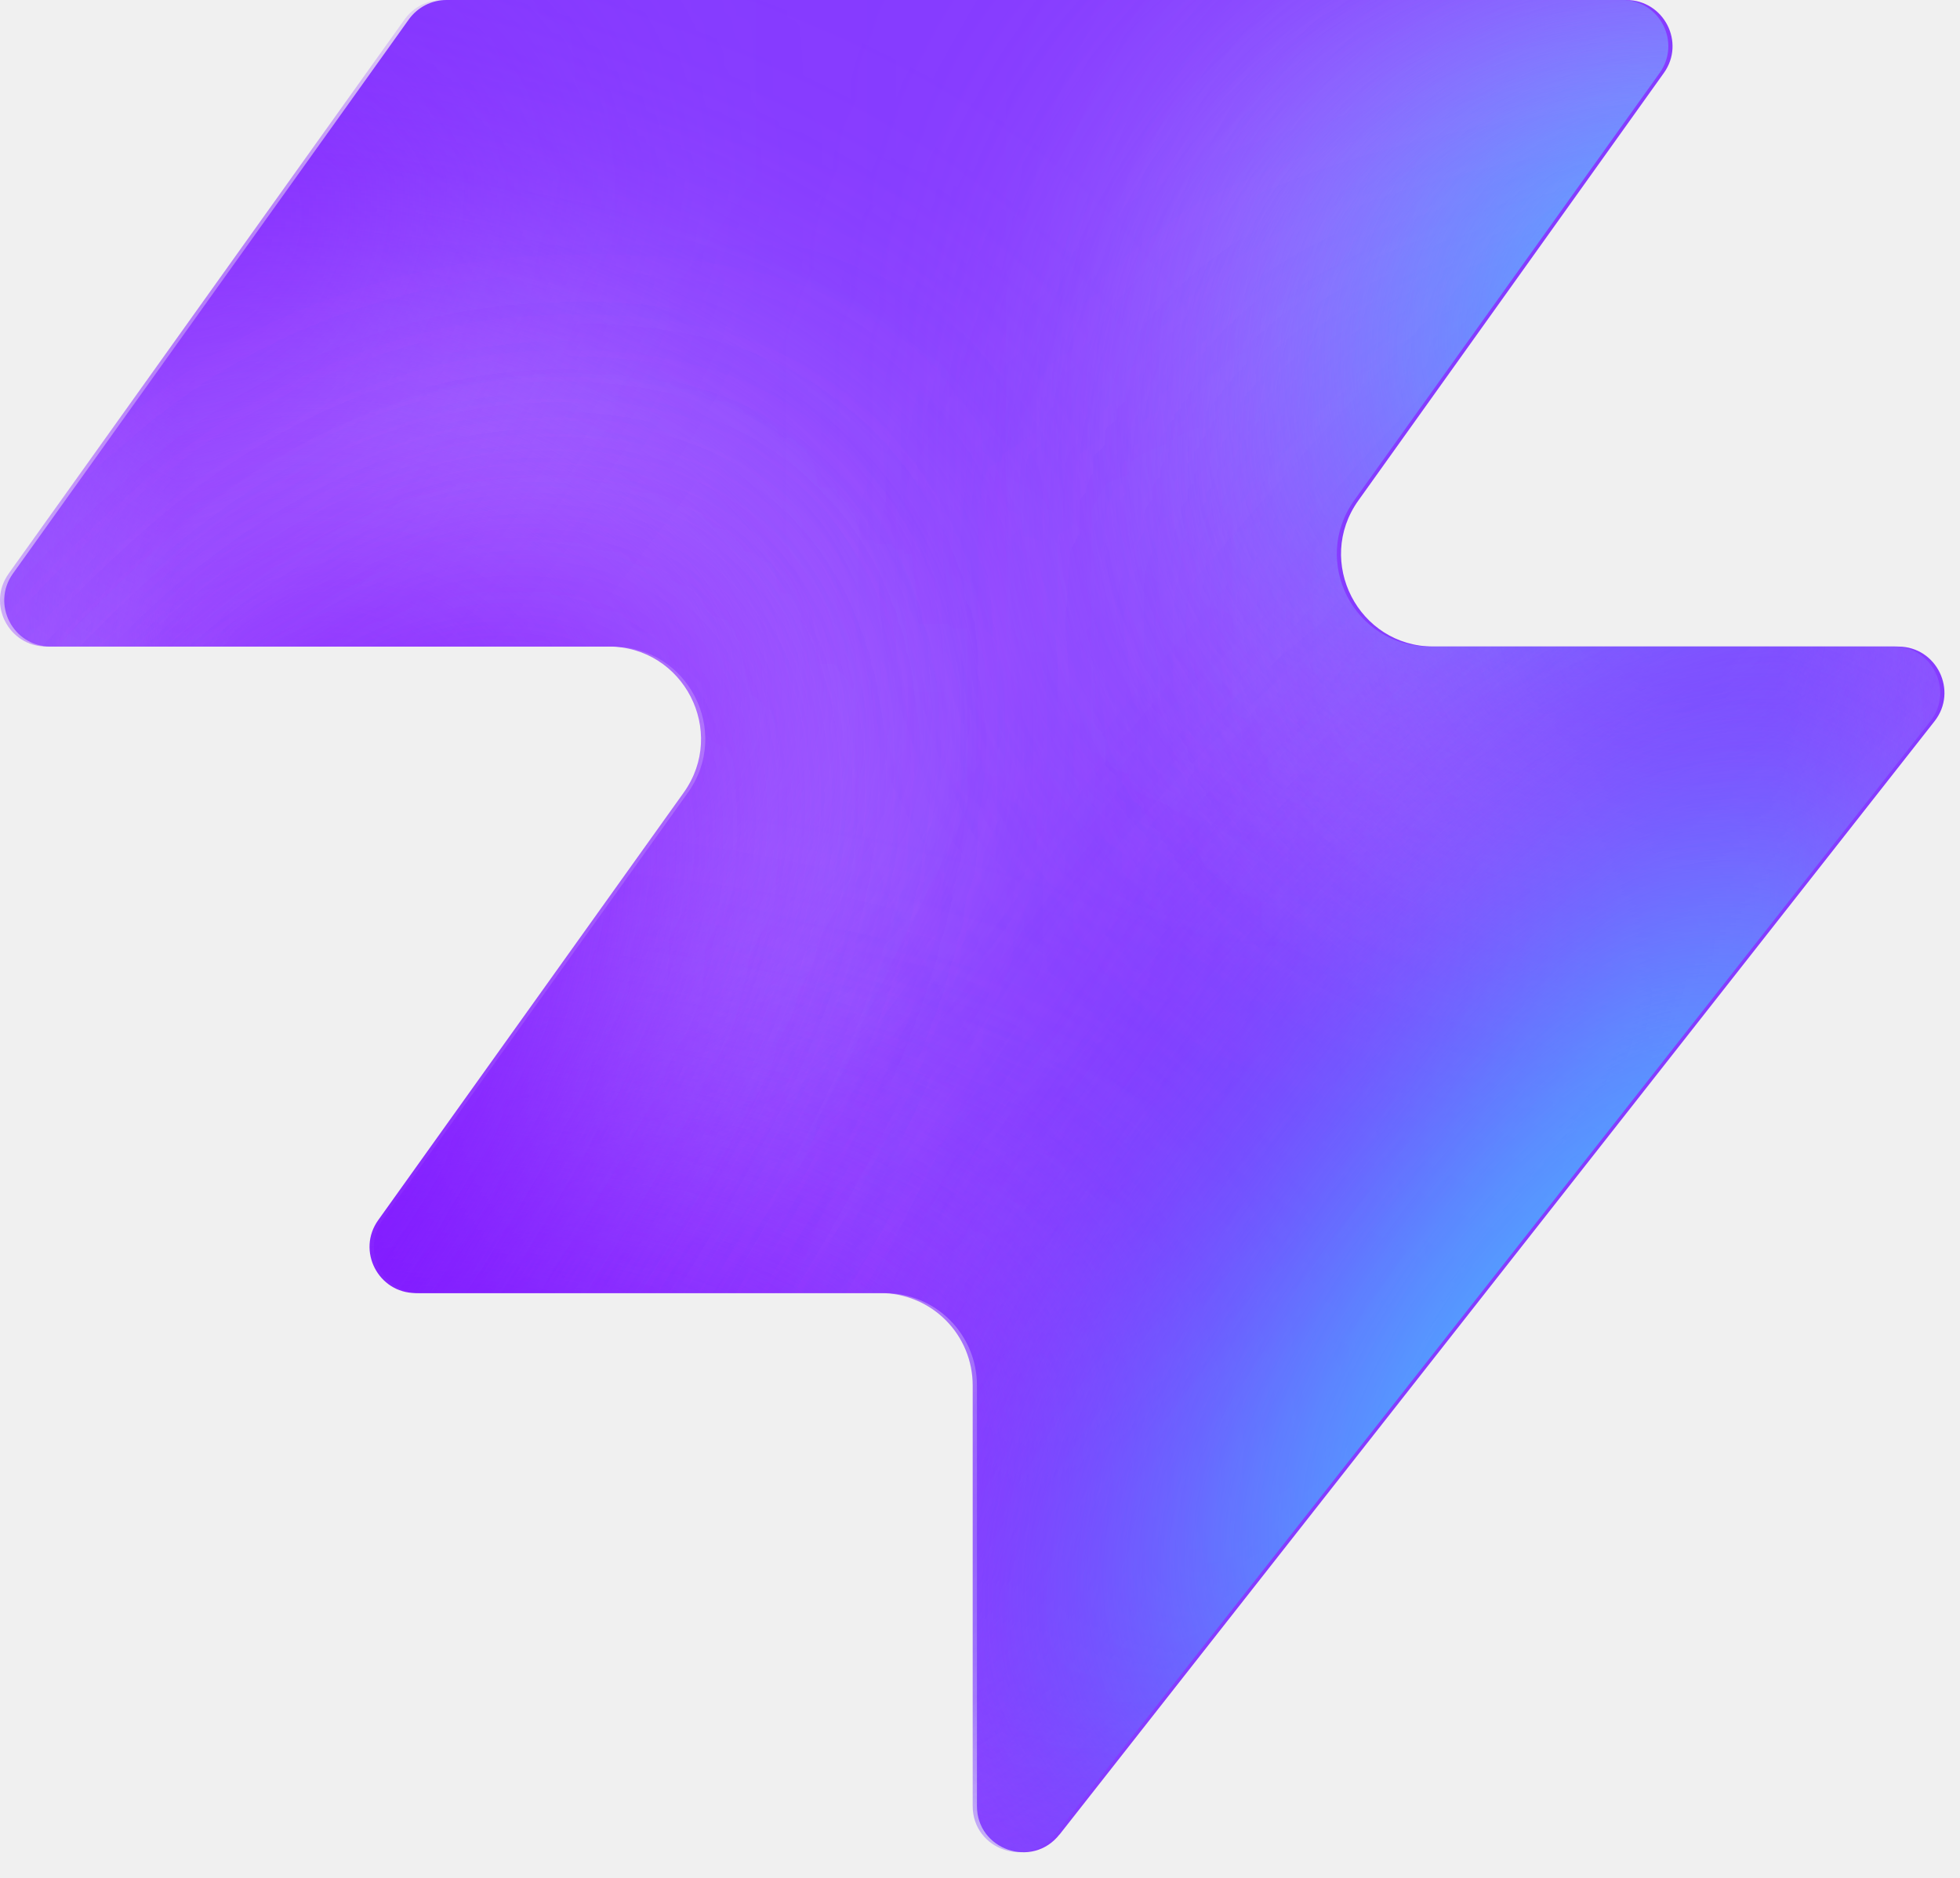
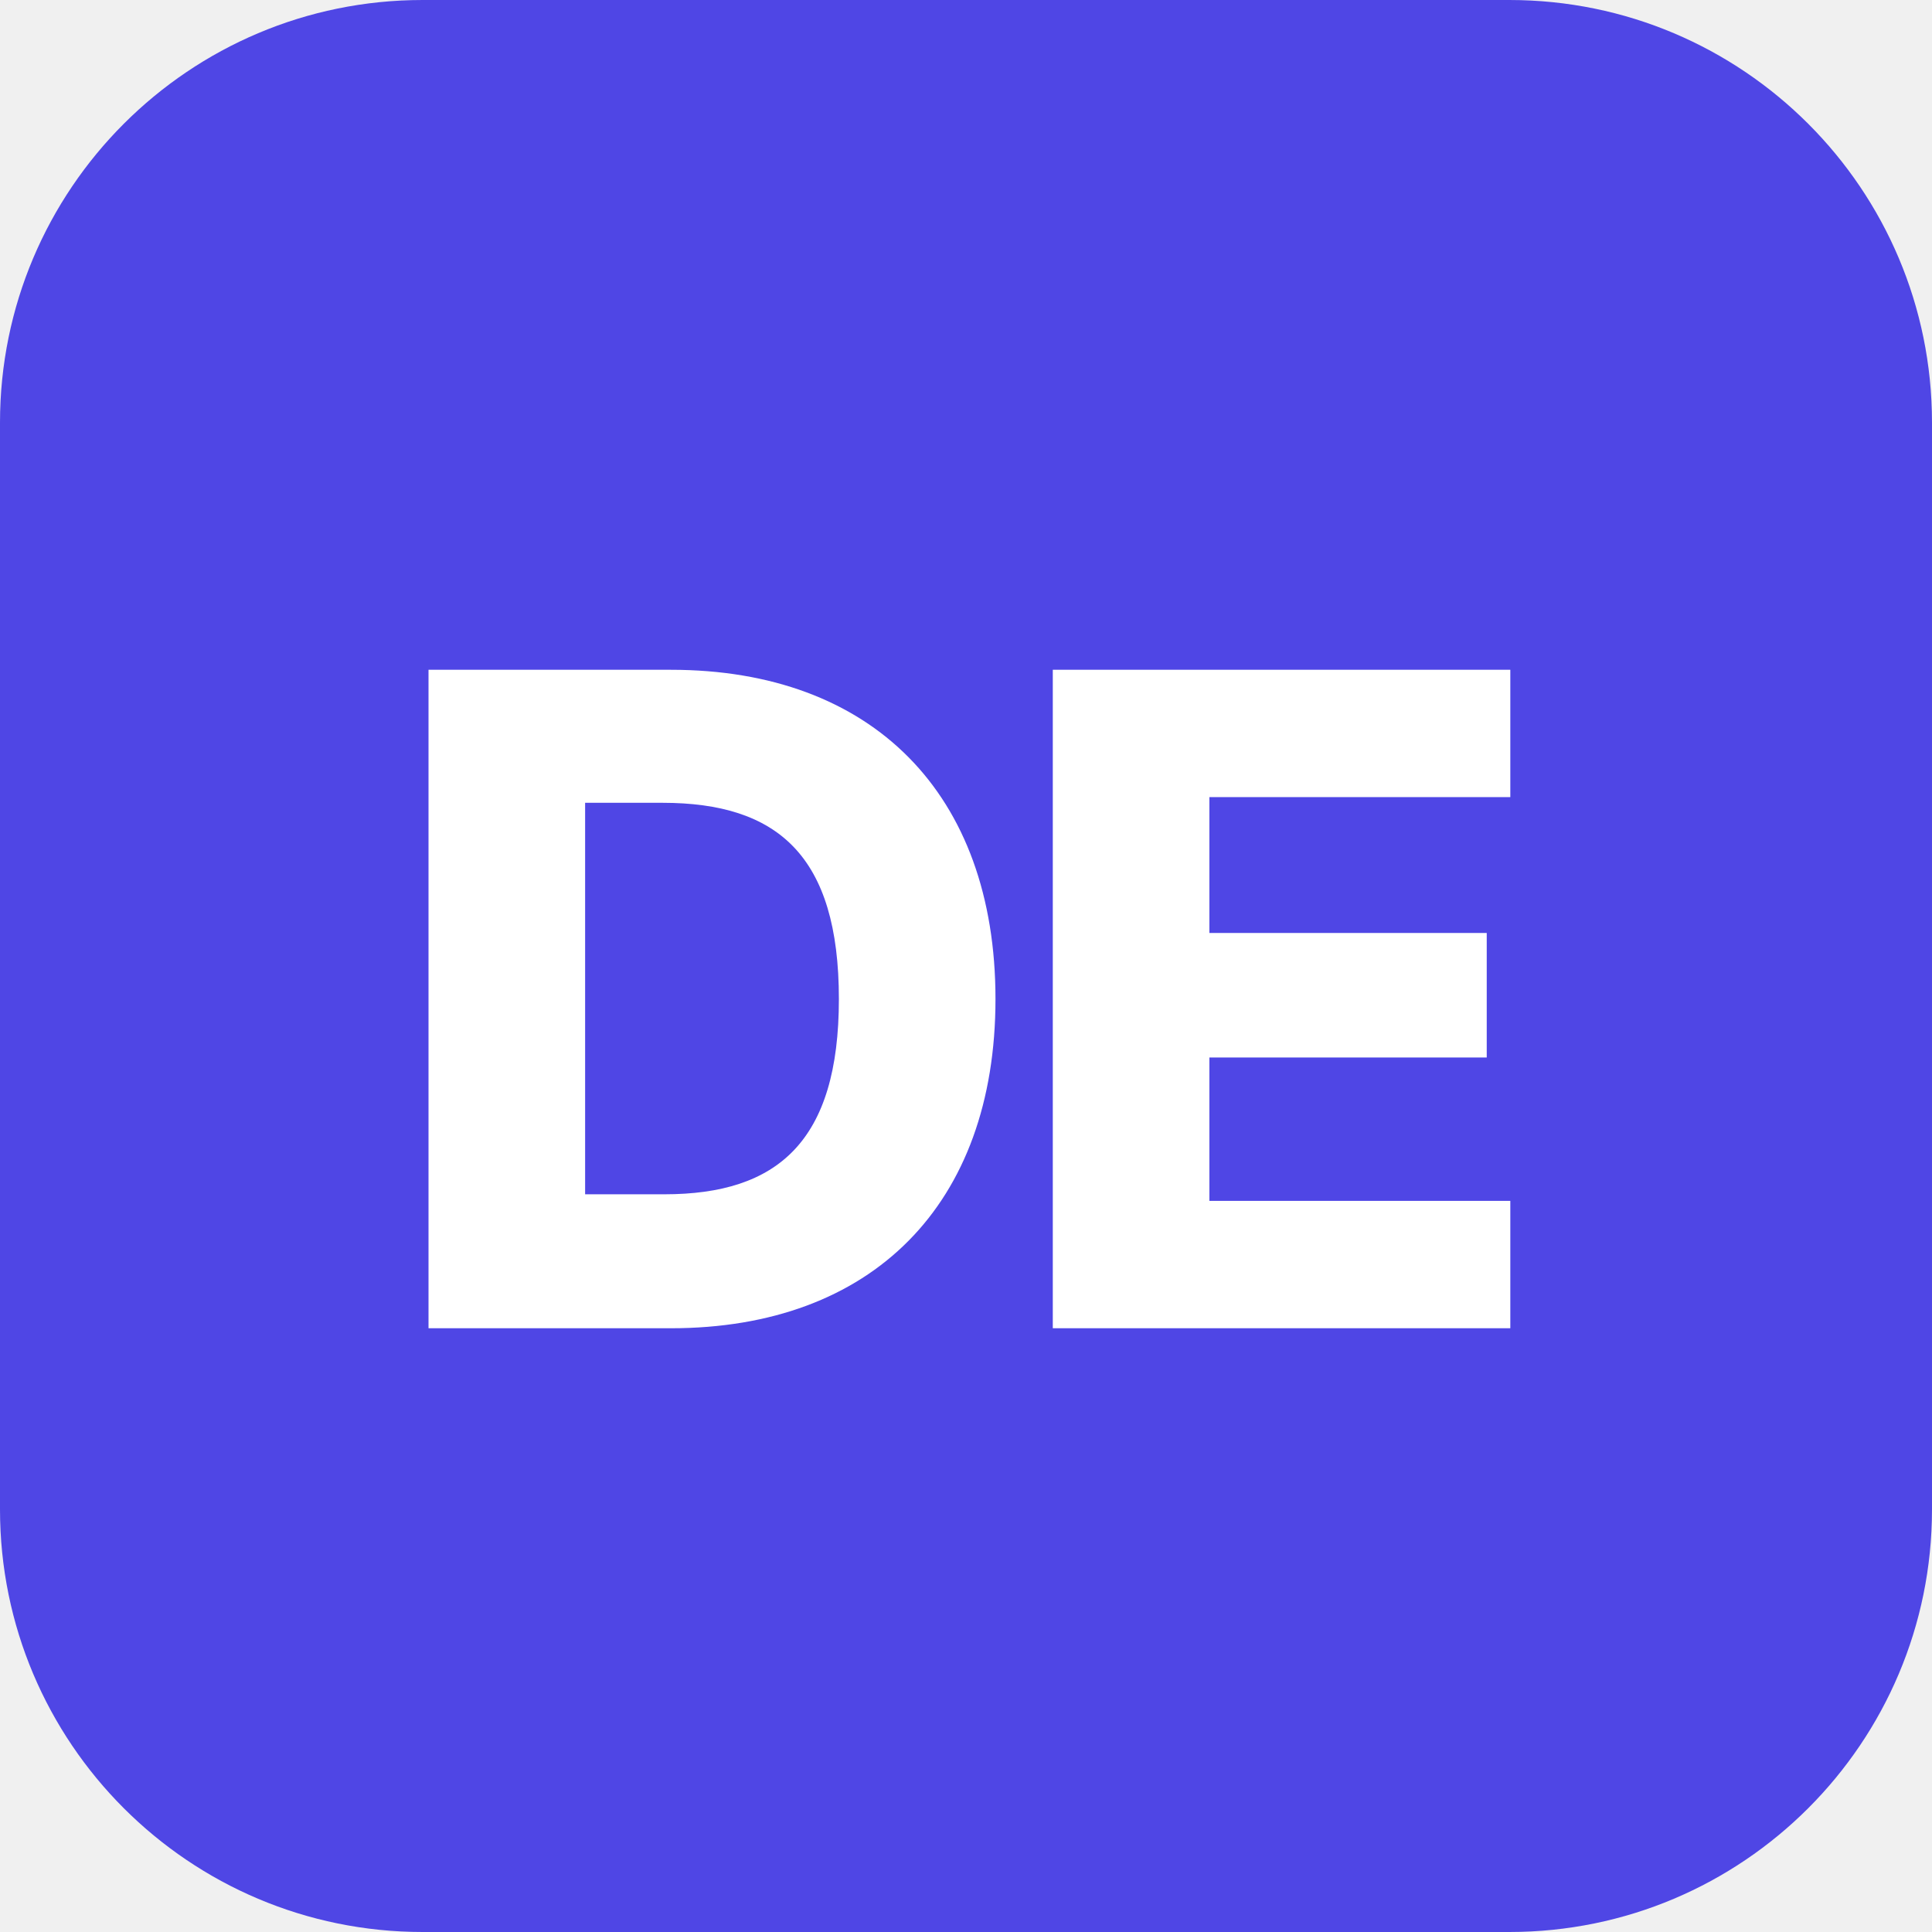
- <svg xmlns="http://www.w3.org/2000/svg" width="48" height="46" fill="none" viewBox="0 0 48 46">
-   <path fill="#863bff" d="M25.946 44.938c-.664.845-2.021.375-2.021-.698V33.937a2.26 2.26 0 0 0-2.262-2.262H10.287c-.92 0-1.456-1.04-.92-1.788l7.48-10.471c1.07-1.497 0-3.578-1.842-3.578H1.237c-.92 0-1.456-1.04-.92-1.788L10.013.474c.214-.297.556-.474.92-.474h28.894c.92 0 1.456 1.04.92 1.788l-7.48 10.471c-1.07 1.498 0 3.579 1.842 3.579h11.377c.943 0 1.473 1.088.89 1.83L25.947 44.94z" style="fill:#863bff;fill:color(display-p3 .525 .23 1);fill-opacity:1" />
-   <mask id="a" width="48" height="46" x="0" y="0" maskUnits="userSpaceOnUse" style="mask-type:alpha">
-     <path fill="#000" d="M25.842 44.938c-.664.844-2.021.375-2.021-.698V33.937a2.26 2.26 0 0 0-2.262-2.262H10.183c-.92 0-1.456-1.04-.92-1.788l7.48-10.471c1.07-1.498 0-3.579-1.842-3.579H1.133c-.92 0-1.456-1.04-.92-1.787L9.91.473c.214-.297.556-.474.92-.474h28.894c.92 0 1.456 1.04.92 1.788l-7.48 10.471c-1.07 1.498 0 3.578 1.842 3.578h11.377c.943 0 1.473 1.088.89 1.832L25.843 44.94z" style="fill:#000;fill-opacity:1" />
-   </mask>
-   <g mask="url(#a)">
-     <g filter="url(#b)">
-       <ellipse cx="5.508" cy="14.704" fill="#ede6ff" rx="5.508" ry="14.704" style="fill:#ede6ff;fill:color(display-p3 .927 .903 1);fill-opacity:1" transform="matrix(.00324 1 1 -.00324 -4.47 31.516)" />
-     </g>
-     <g filter="url(#c)">
-       <ellipse cx="10.399" cy="29.851" fill="#ede6ff" rx="10.399" ry="29.851" style="fill:#ede6ff;fill:color(display-p3 .927 .903 1);fill-opacity:1" transform="matrix(.00324 1 1 -.00324 -39.328 7.883)" />
-     </g>
-     <g filter="url(#d)">
-       <ellipse cx="5.508" cy="30.487" fill="#7e14ff" rx="5.508" ry="30.487" style="fill:#7e14ff;fill:color(display-p3 .492 .077 1);fill-opacity:1" transform="rotate(89.814 -25.913 -14.639)scale(1 -1)" />
-     </g>
-     <g filter="url(#e)">
-       <ellipse cx="5.508" cy="30.599" fill="#7e14ff" rx="5.508" ry="30.599" style="fill:#7e14ff;fill:color(display-p3 .492 .077 1);fill-opacity:1" transform="rotate(89.814 -32.644 -3.334)scale(1 -1)" />
-     </g>
-     <g filter="url(#f)">
-       <ellipse cx="5.508" cy="30.599" fill="#7e14ff" rx="5.508" ry="30.599" style="fill:#7e14ff;fill:color(display-p3 .492 .077 1);fill-opacity:1" transform="matrix(.00324 1 1 -.00324 -34.34 30.47)" />
-     </g>
-     <g filter="url(#g)">
-       <ellipse cx="14.072" cy="22.078" fill="#ede6ff" rx="14.072" ry="22.078" style="fill:#ede6ff;fill:color(display-p3 .927 .903 1);fill-opacity:1" transform="rotate(93.35 24.506 48.493)scale(-1 1)" />
-     </g>
-     <g filter="url(#h)">
-       <ellipse cx="3.47" cy="21.501" fill="#7e14ff" rx="3.47" ry="21.501" style="fill:#7e14ff;fill:color(display-p3 .492 .077 1);fill-opacity:1" transform="rotate(89.009 28.708 47.59)scale(-1 1)" />
-     </g>
-     <g filter="url(#i)">
-       <ellipse cx="3.47" cy="21.501" fill="#7e14ff" rx="3.47" ry="21.501" style="fill:#7e14ff;fill:color(display-p3 .492 .077 1);fill-opacity:1" transform="rotate(89.009 28.708 47.59)scale(-1 1)" />
-     </g>
-     <g filter="url(#j)">
-       <ellipse cx=".387" cy="8.972" fill="#7e14ff" rx="4.407" ry="29.108" style="fill:#7e14ff;fill:color(display-p3 .492 .077 1);fill-opacity:1" transform="rotate(39.51 .387 8.972)" />
-     </g>
-     <g filter="url(#k)">
-       <ellipse cx="47.523" cy="-6.092" fill="#7e14ff" rx="4.407" ry="29.108" style="fill:#7e14ff;fill:color(display-p3 .492 .077 1);fill-opacity:1" transform="rotate(37.892 47.523 -6.092)" />
-     </g>
-     <g filter="url(#l)">
-       <ellipse cx="41.412" cy="6.333" fill="#47bfff" rx="5.971" ry="9.665" style="fill:#47bfff;fill:color(display-p3 .28 .748 1);fill-opacity:1" transform="rotate(37.892 41.412 6.333)" />
-     </g>
-     <g filter="url(#m)">
-       <ellipse cx="-1.879" cy="38.332" fill="#7e14ff" rx="4.407" ry="29.108" style="fill:#7e14ff;fill:color(display-p3 .492 .077 1);fill-opacity:1" transform="rotate(37.892 -1.88 38.332)" />
-     </g>
-     <g filter="url(#n)">
-       <ellipse cx="-1.879" cy="38.332" fill="#7e14ff" rx="4.407" ry="29.108" style="fill:#7e14ff;fill:color(display-p3 .492 .077 1);fill-opacity:1" transform="rotate(37.892 -1.88 38.332)" />
-     </g>
-     <g filter="url(#o)">
-       <ellipse cx="35.651" cy="29.907" fill="#7e14ff" rx="4.407" ry="29.108" style="fill:#7e14ff;fill:color(display-p3 .492 .077 1);fill-opacity:1" transform="rotate(37.892 35.651 29.907)" />
-     </g>
-     <g filter="url(#p)">
-       <ellipse cx="38.418" cy="32.4" fill="#47bfff" rx="5.971" ry="15.297" style="fill:#47bfff;fill:color(display-p3 .28 .748 1);fill-opacity:1" transform="rotate(37.892 38.418 32.4)" />
-     </g>
-   </g>
-   <defs>
-     <filter id="b" width="60.045" height="41.654" x="-19.77" y="16.149" color-interpolation-filters="sRGB" filterUnits="userSpaceOnUse">
-       <feFlood flood-opacity="0" result="BackgroundImageFix" />
-       <feBlend in="SourceGraphic" in2="BackgroundImageFix" result="shape" />
-       <feGaussianBlur result="effect1_foregroundBlur_2002_17158" stdDeviation="7.659" />
-     </filter>
-     <filter id="c" width="90.34" height="51.437" x="-54.613" y="-7.533" color-interpolation-filters="sRGB" filterUnits="userSpaceOnUse">
-       <feFlood flood-opacity="0" result="BackgroundImageFix" />
-       <feBlend in="SourceGraphic" in2="BackgroundImageFix" result="shape" />
-       <feGaussianBlur result="effect1_foregroundBlur_2002_17158" stdDeviation="7.659" />
-     </filter>
-     <filter id="d" width="79.355" height="29.4" x="-49.64" y="2.03" color-interpolation-filters="sRGB" filterUnits="userSpaceOnUse">
-       <feFlood flood-opacity="0" result="BackgroundImageFix" />
-       <feBlend in="SourceGraphic" in2="BackgroundImageFix" result="shape" />
-       <feGaussianBlur result="effect1_foregroundBlur_2002_17158" stdDeviation="4.596" />
-     </filter>
-     <filter id="e" width="79.579" height="29.4" x="-45.045" y="20.029" color-interpolation-filters="sRGB" filterUnits="userSpaceOnUse">
-       <feFlood flood-opacity="0" result="BackgroundImageFix" />
-       <feBlend in="SourceGraphic" in2="BackgroundImageFix" result="shape" />
-       <feGaussianBlur result="effect1_foregroundBlur_2002_17158" stdDeviation="4.596" />
-     </filter>
-     <filter id="f" width="79.579" height="29.4" x="-43.513" y="21.178" color-interpolation-filters="sRGB" filterUnits="userSpaceOnUse">
-       <feFlood flood-opacity="0" result="BackgroundImageFix" />
-       <feBlend in="SourceGraphic" in2="BackgroundImageFix" result="shape" />
-       <feGaussianBlur result="effect1_foregroundBlur_2002_17158" stdDeviation="4.596" />
-     </filter>
-     <filter id="g" width="74.749" height="58.852" x="15.756" y="-17.901" color-interpolation-filters="sRGB" filterUnits="userSpaceOnUse">
-       <feFlood flood-opacity="0" result="BackgroundImageFix" />
-       <feBlend in="SourceGraphic" in2="BackgroundImageFix" result="shape" />
-       <feGaussianBlur result="effect1_foregroundBlur_2002_17158" stdDeviation="7.659" />
-     </filter>
-     <filter id="h" width="61.377" height="25.362" x="23.548" y="2.284" color-interpolation-filters="sRGB" filterUnits="userSpaceOnUse">
-       <feFlood flood-opacity="0" result="BackgroundImageFix" />
-       <feBlend in="SourceGraphic" in2="BackgroundImageFix" result="shape" />
-       <feGaussianBlur result="effect1_foregroundBlur_2002_17158" stdDeviation="4.596" />
-     </filter>
-     <filter id="i" width="61.377" height="25.362" x="23.548" y="2.284" color-interpolation-filters="sRGB" filterUnits="userSpaceOnUse">
-       <feFlood flood-opacity="0" result="BackgroundImageFix" />
-       <feBlend in="SourceGraphic" in2="BackgroundImageFix" result="shape" />
-       <feGaussianBlur result="effect1_foregroundBlur_2002_17158" stdDeviation="4.596" />
-     </filter>
-     <filter id="j" width="56.045" height="63.649" x="-27.636" y="-22.853" color-interpolation-filters="sRGB" filterUnits="userSpaceOnUse">
-       <feFlood flood-opacity="0" result="BackgroundImageFix" />
-       <feBlend in="SourceGraphic" in2="BackgroundImageFix" result="shape" />
-       <feGaussianBlur result="effect1_foregroundBlur_2002_17158" stdDeviation="4.596" />
-     </filter>
-     <filter id="k" width="54.814" height="64.646" x="20.116" y="-38.415" color-interpolation-filters="sRGB" filterUnits="userSpaceOnUse">
-       <feFlood flood-opacity="0" result="BackgroundImageFix" />
-       <feBlend in="SourceGraphic" in2="BackgroundImageFix" result="shape" />
-       <feGaussianBlur result="effect1_foregroundBlur_2002_17158" stdDeviation="4.596" />
-     </filter>
-     <filter id="l" width="33.541" height="35.313" x="24.641" y="-11.323" color-interpolation-filters="sRGB" filterUnits="userSpaceOnUse">
-       <feFlood flood-opacity="0" result="BackgroundImageFix" />
-       <feBlend in="SourceGraphic" in2="BackgroundImageFix" result="shape" />
-       <feGaussianBlur result="effect1_foregroundBlur_2002_17158" stdDeviation="4.596" />
-     </filter>
-     <filter id="m" width="54.814" height="64.646" x="-29.286" y="6.009" color-interpolation-filters="sRGB" filterUnits="userSpaceOnUse">
-       <feFlood flood-opacity="0" result="BackgroundImageFix" />
-       <feBlend in="SourceGraphic" in2="BackgroundImageFix" result="shape" />
-       <feGaussianBlur result="effect1_foregroundBlur_2002_17158" stdDeviation="4.596" />
-     </filter>
-     <filter id="n" width="54.814" height="64.646" x="-29.286" y="6.009" color-interpolation-filters="sRGB" filterUnits="userSpaceOnUse">
-       <feFlood flood-opacity="0" result="BackgroundImageFix" />
-       <feBlend in="SourceGraphic" in2="BackgroundImageFix" result="shape" />
-       <feGaussianBlur result="effect1_foregroundBlur_2002_17158" stdDeviation="4.596" />
-     </filter>
-     <filter id="o" width="54.814" height="64.646" x="8.244" y="-2.416" color-interpolation-filters="sRGB" filterUnits="userSpaceOnUse">
-       <feFlood flood-opacity="0" result="BackgroundImageFix" />
-       <feBlend in="SourceGraphic" in2="BackgroundImageFix" result="shape" />
-       <feGaussianBlur result="effect1_foregroundBlur_2002_17158" stdDeviation="4.596" />
-     </filter>
-     <filter id="p" width="39.409" height="43.623" x="18.713" y="10.588" color-interpolation-filters="sRGB" filterUnits="userSpaceOnUse">
-       <feFlood flood-opacity="0" result="BackgroundImageFix" />
-       <feBlend in="SourceGraphic" in2="BackgroundImageFix" result="shape" />
-       <feGaussianBlur result="effect1_foregroundBlur_2002_17158" stdDeviation="4.596" />
-     </filter>
-   </defs>
+ <svg xmlns="http://www.w3.org/2000/svg" viewBox="0 0 32 32">
+   <rect width="32" height="32" rx="7" fill="#4f46e5" />
+   <text x="16" y="22" text-anchor="middle" font-family="Inter, Arial, sans-serif" font-size="15" font-weight="800" fill="#fff" letter-spacing="-0.5">DE</text>
</svg>
